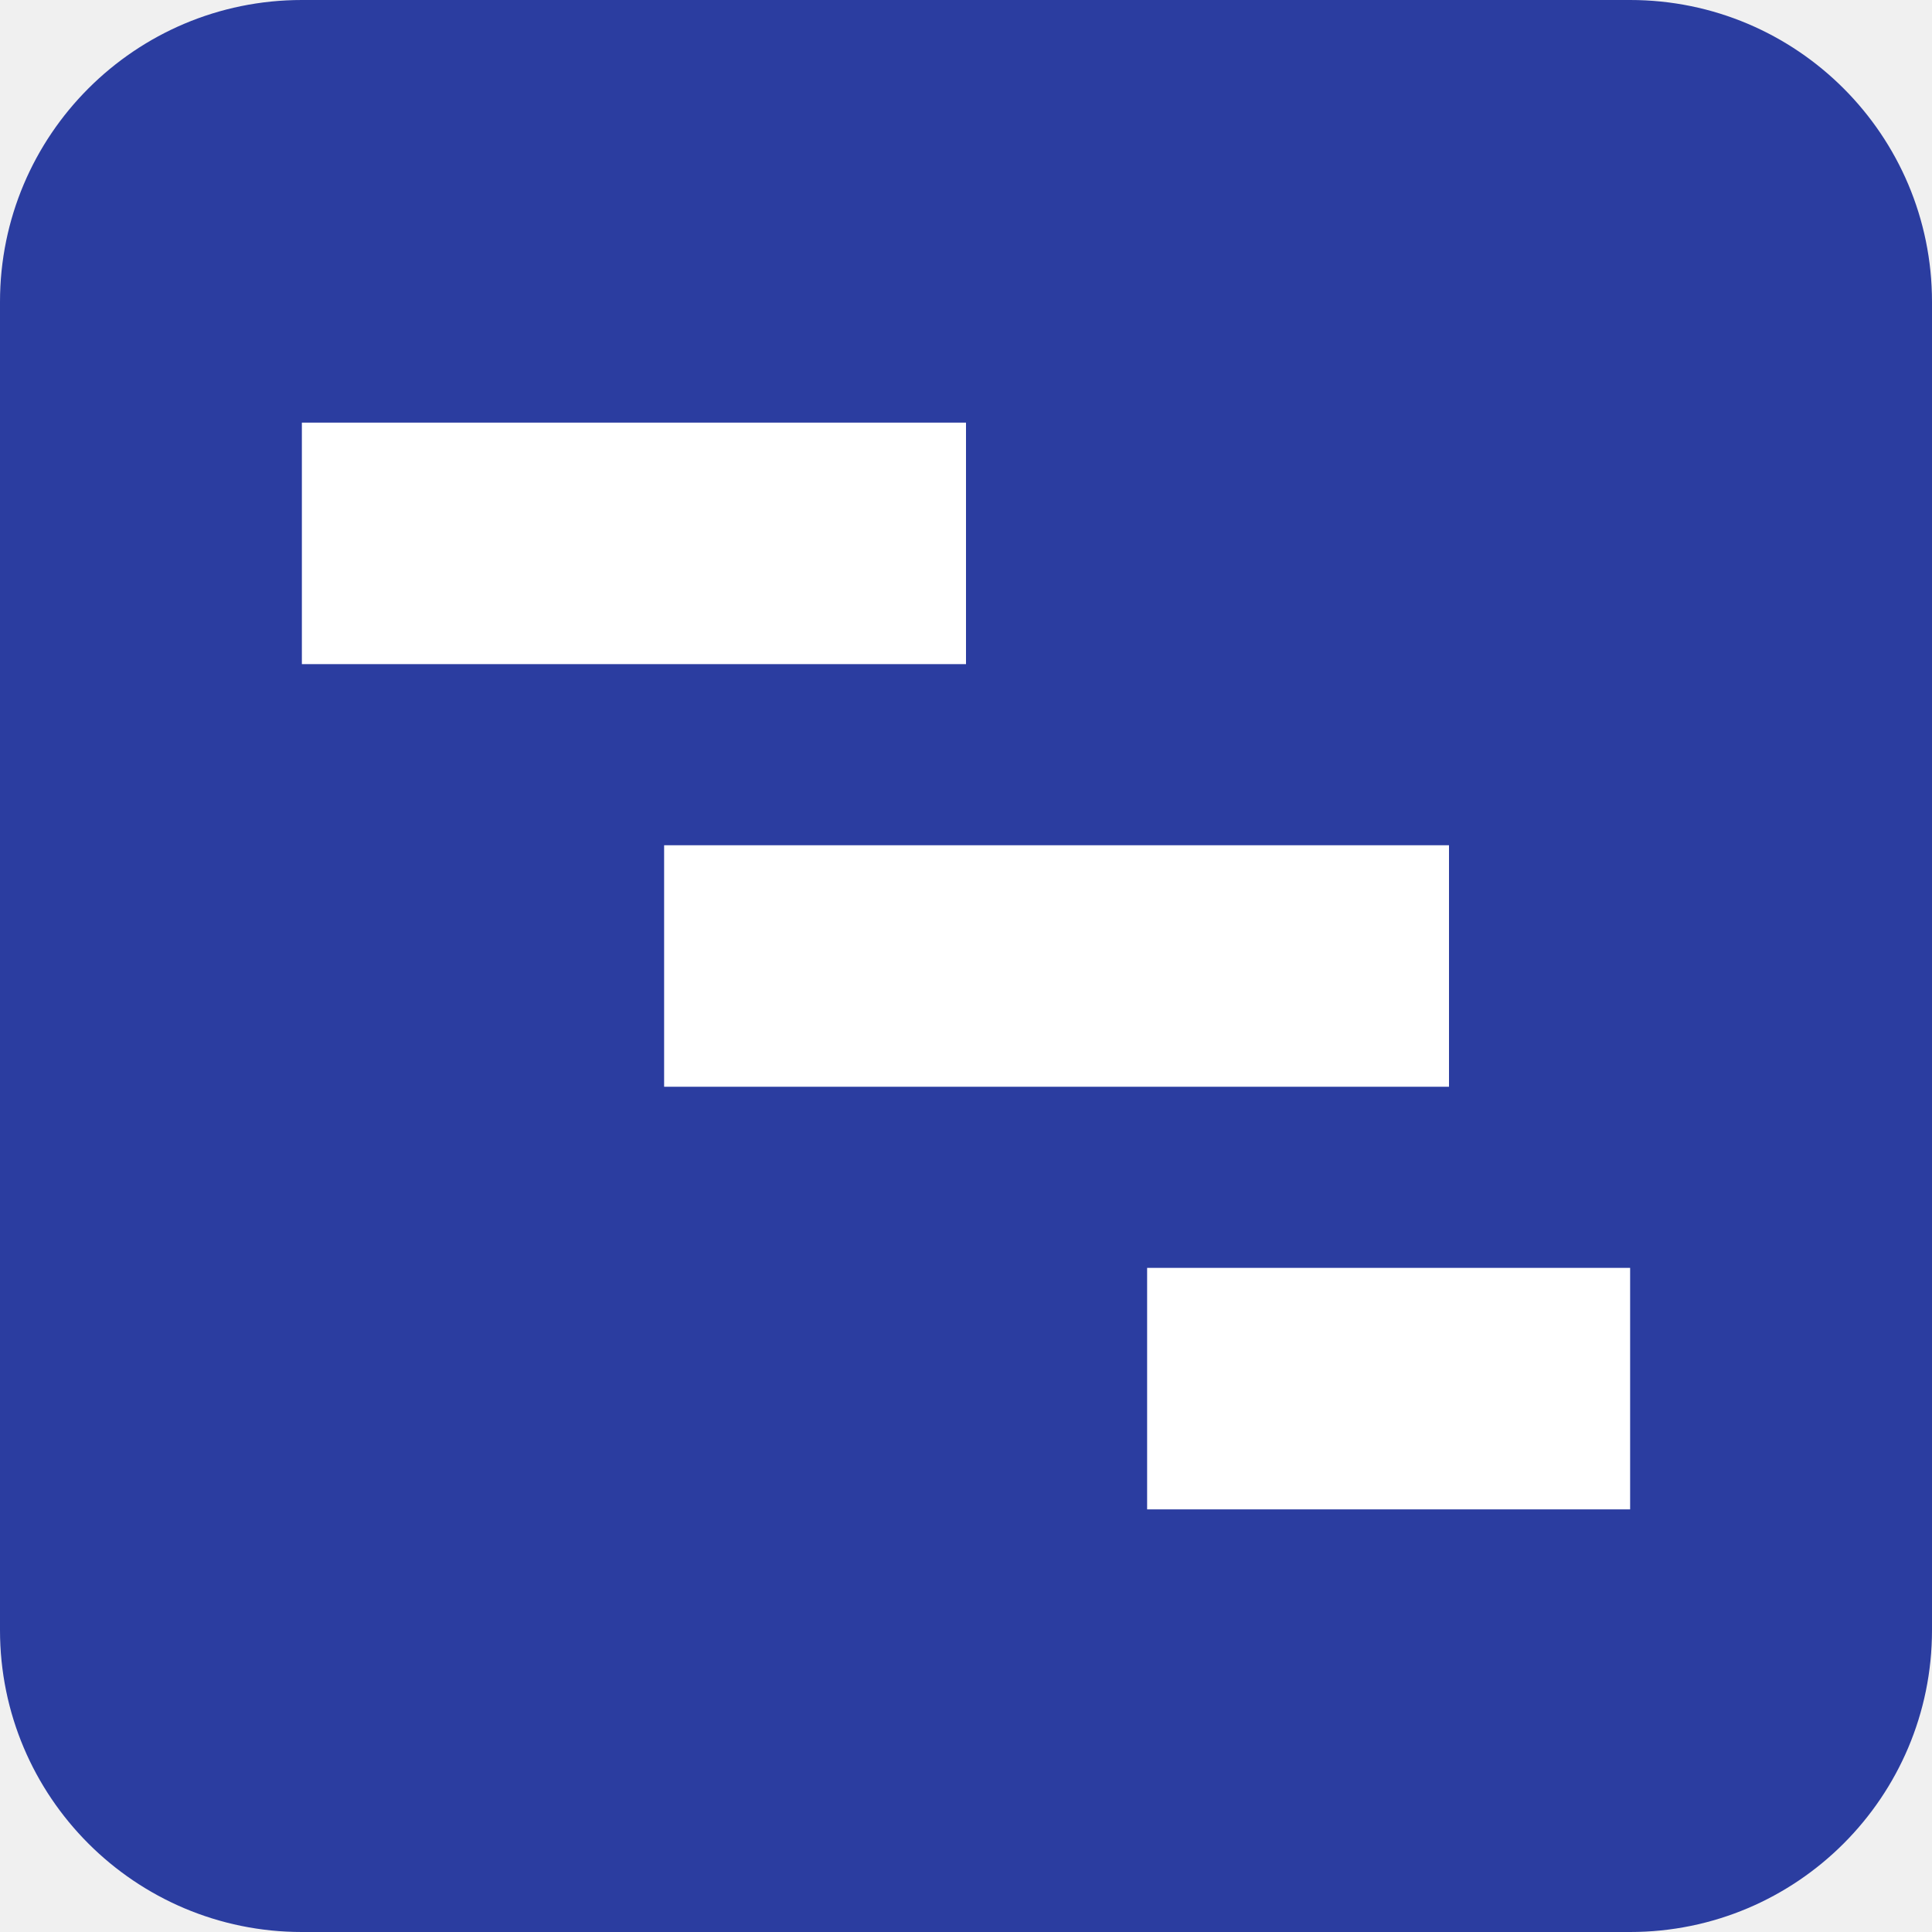
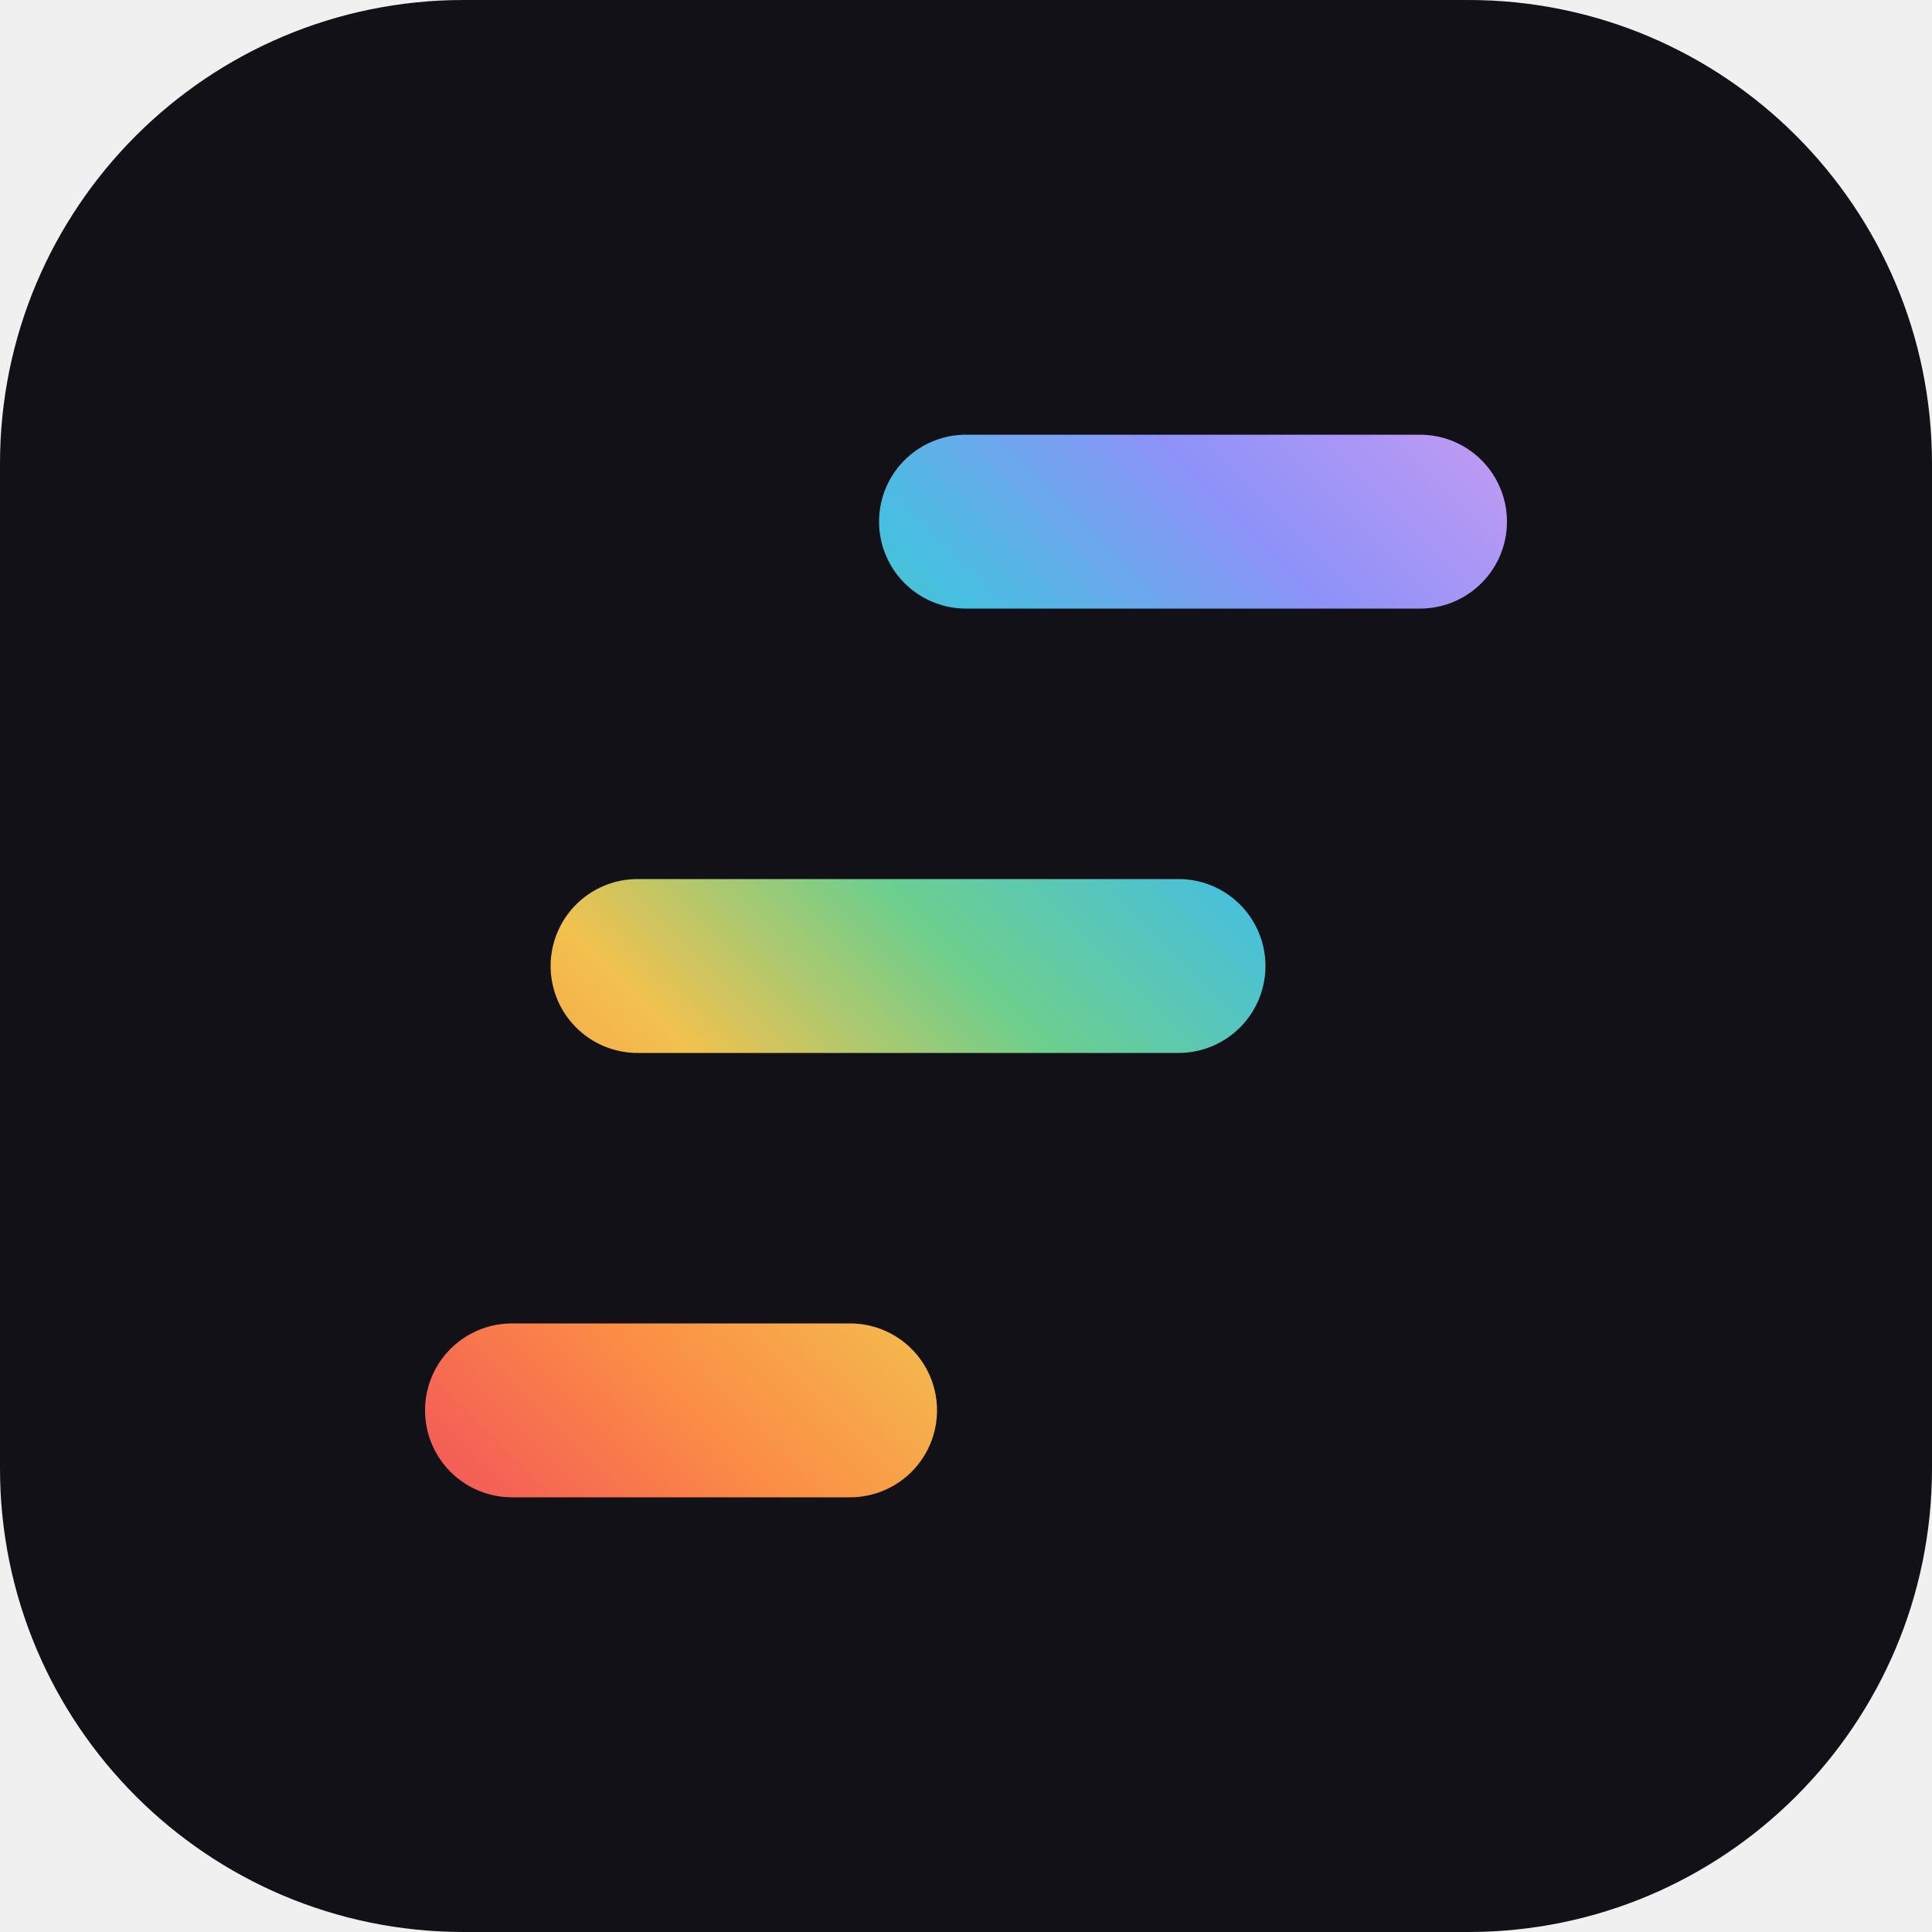
- <svg xmlns="http://www.w3.org/2000/svg" viewBox="0 0 32 32">
-   <rect width="32" height="32" rx="5" fill="#2B3DA0" />
-   <g fill="#fff">
-     <rect x="5" y="7" width="11" height="4" />
-     <rect x="11" y="14" width="13" height="4" />
-     <rect x="19" y="21" width="8" height="4" />
-   </g>
+ <svg xmlns="http://www.w3.org/2000/svg" viewBox="0 0 100 100">
+   <defs>
+     <linearGradient id="g" gradientUnits="userSpaceOnUse" x1="22" y1="78" x2="78" y2="22">
+       <stop offset="0" stop-color="#F2545B" />
+       <stop offset="0.167" stop-color="#FB8C45" />
+       <stop offset="0.333" stop-color="#F2C14E" />
+       <stop offset="0.5" stop-color="#6CCF8E" />
+       <stop offset="0.667" stop-color="#46BFE0" />
+       <stop offset="0.833" stop-color="#8E92F8" />
+       <stop offset="1" stop-color="#C39BF2" />
+     </linearGradient>
+   </defs>
+   <rect width="100" height="100" rx="24" fill="#121117" />
+   <path d="M26.5 73H44M33 50H61M50 27H73.5" fill="none" stroke="url(#g)" stroke-width="9" stroke-linecap="round" />
</svg>
